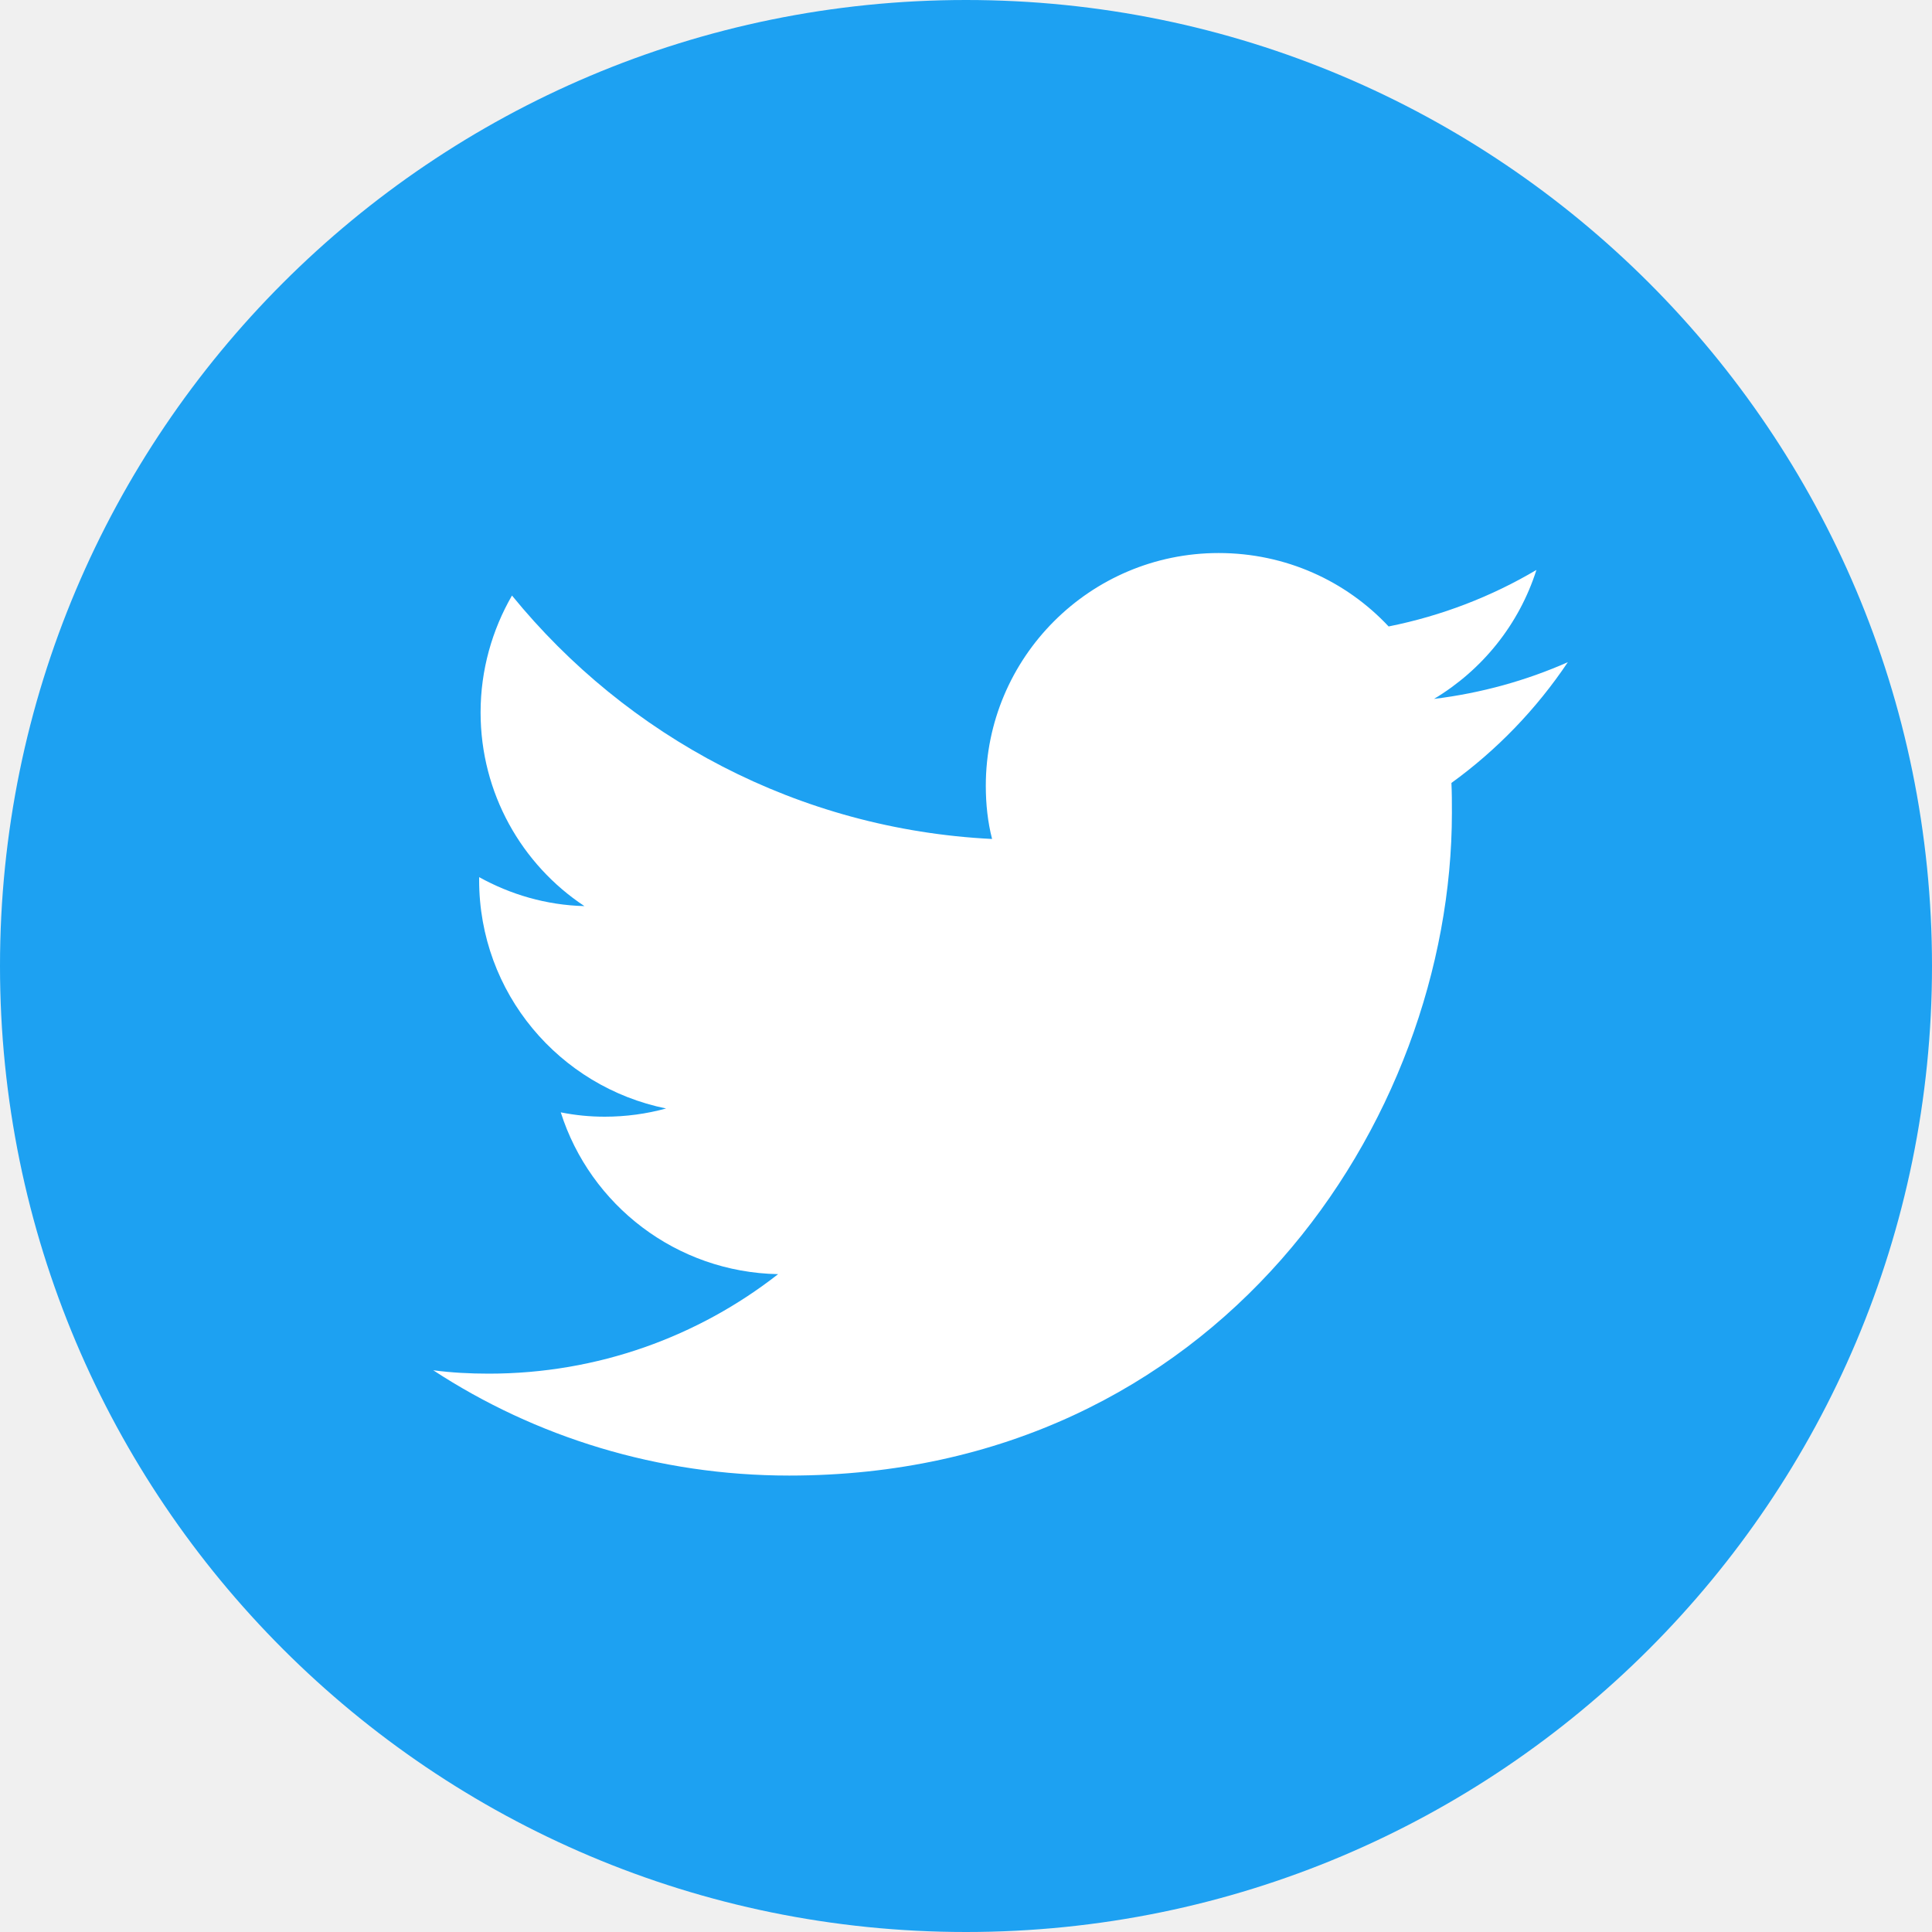
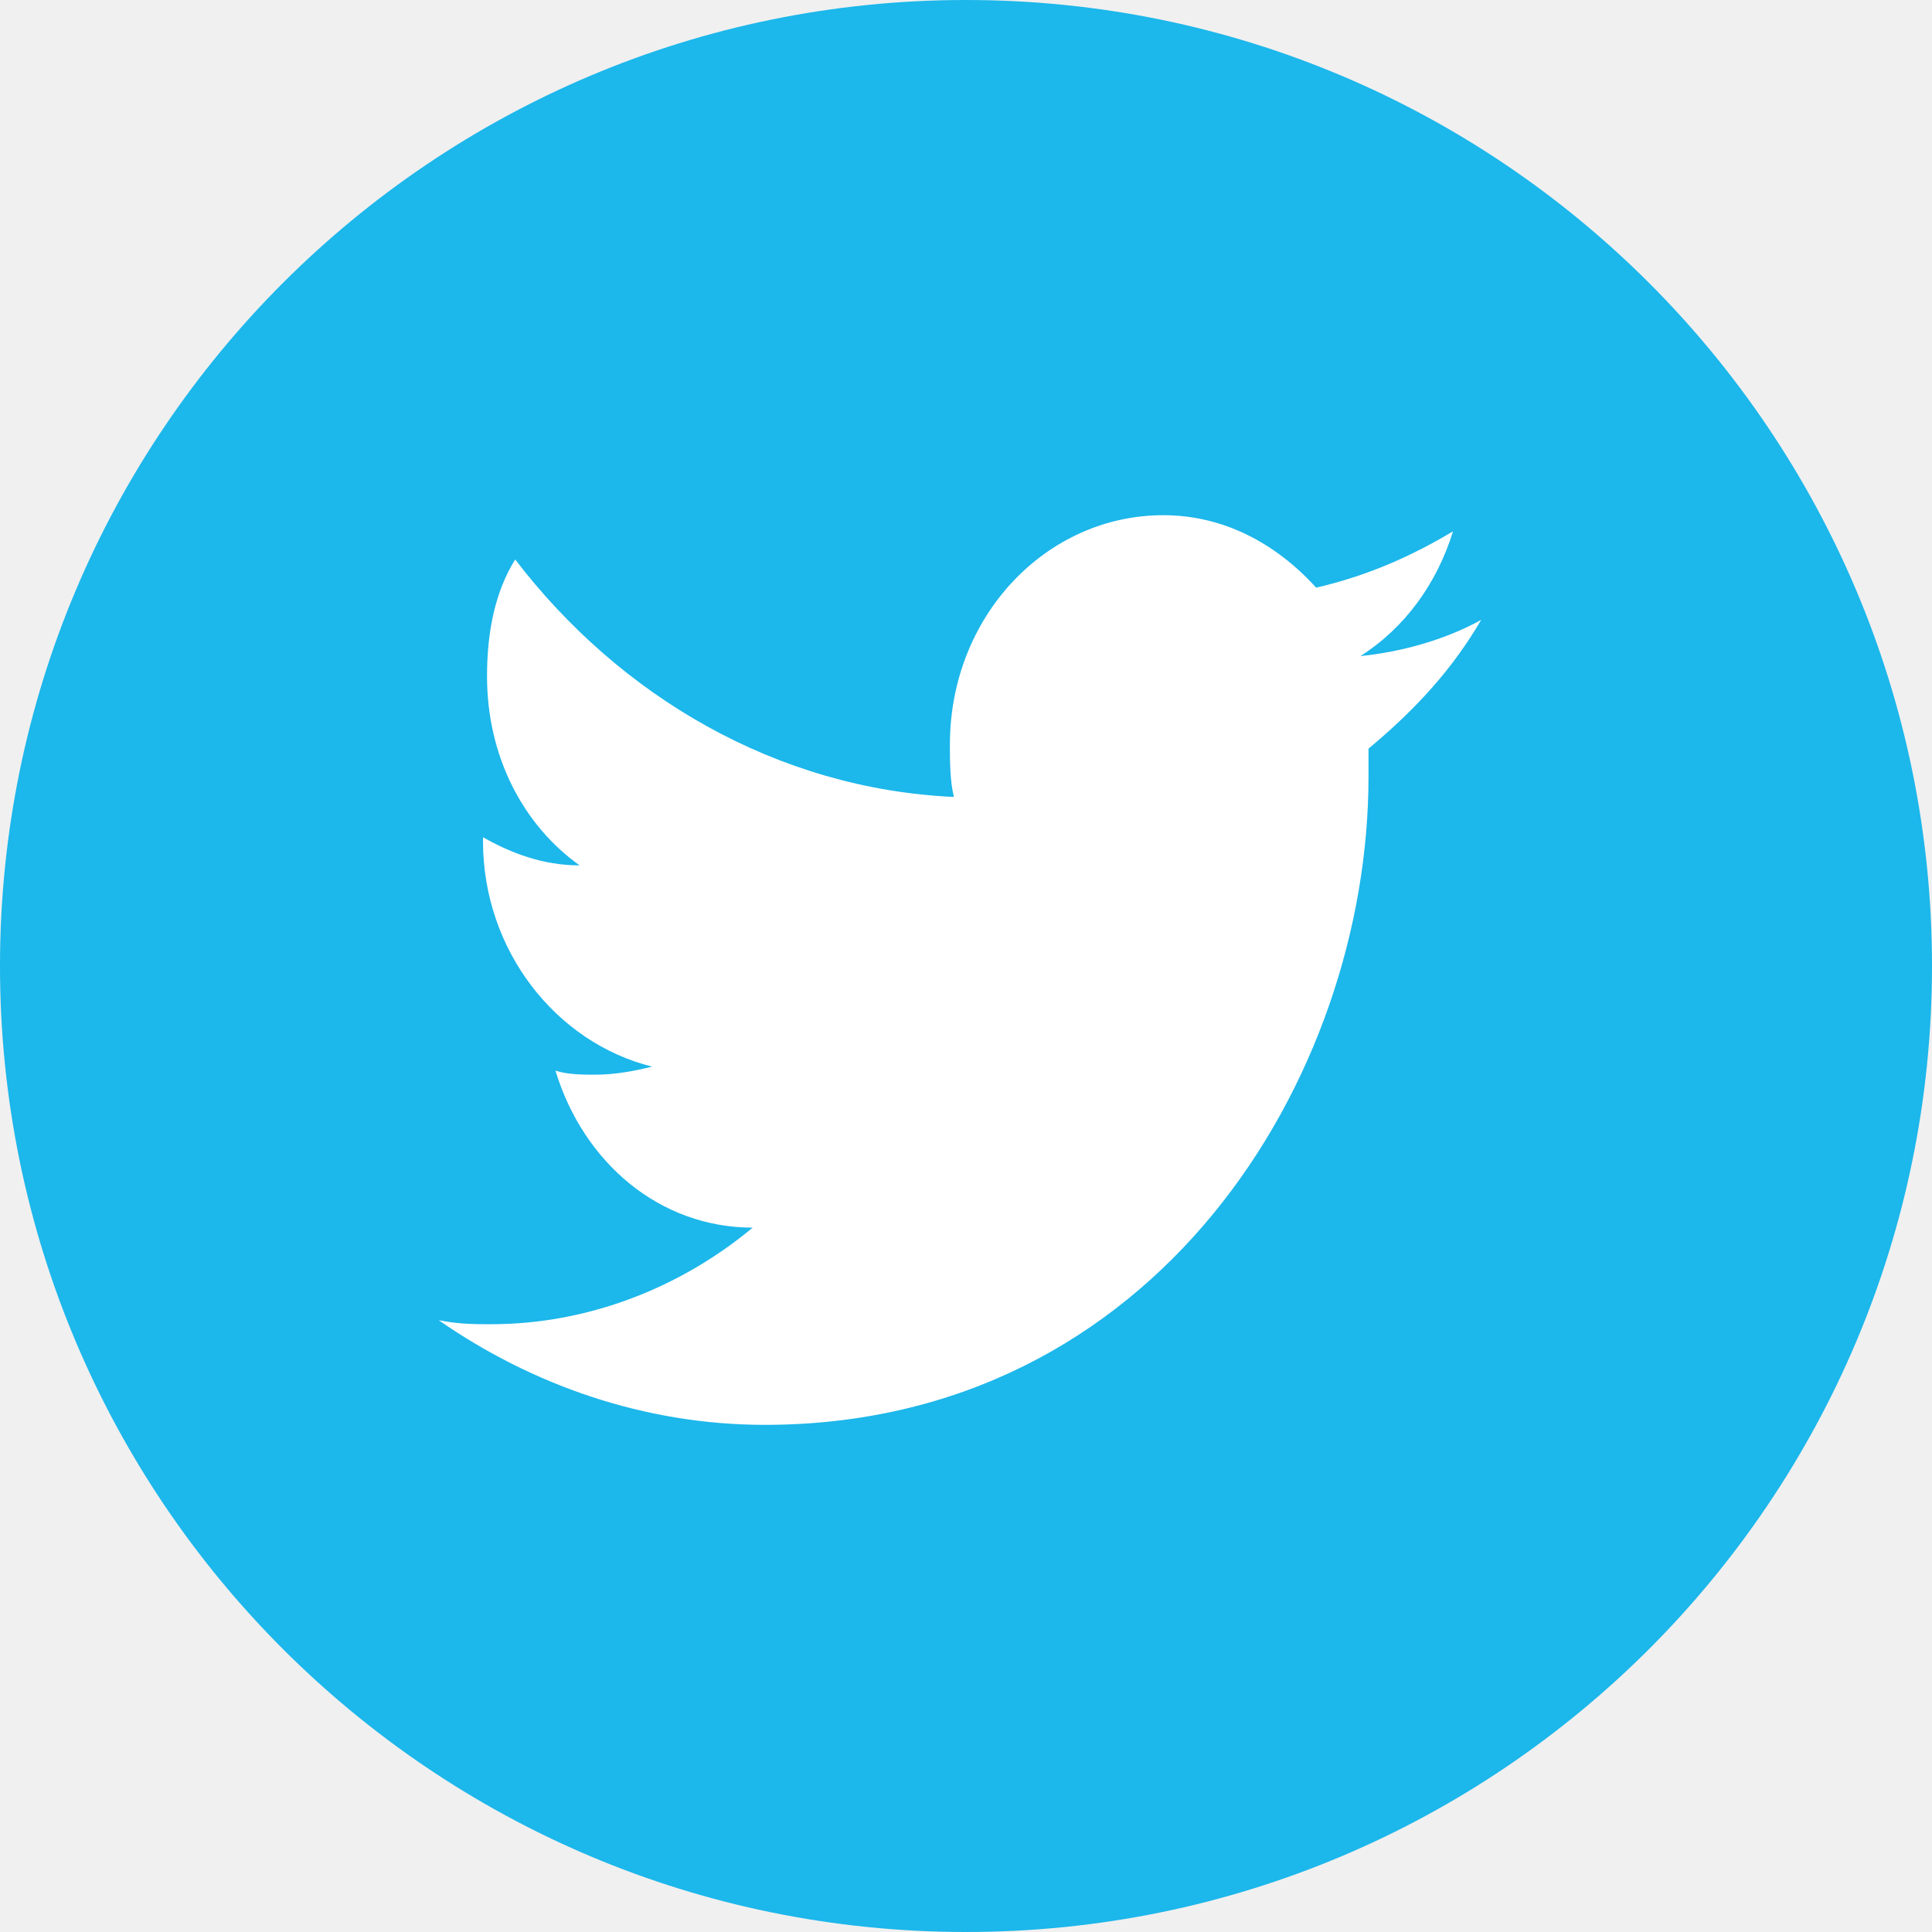
- <svg xmlns="http://www.w3.org/2000/svg" version="1.1" x="0px" y="0px" viewBox="0 0 400 400" style="enable-background:new 0 0 400 400;" xml:space="preserve">
-   <style type="text/css">
- 	.st0{fill:#1DA1F2;}
- 	.st1{fill:#FFFFFF;}
- </style>
-   <g id="Dark_Blue">
-     <circle class="st0" cx="200" cy="200" r="200" />
-   </g>
-   <g id="Logo__x2014__FIXED">
-     <path class="st1" d="M163.4,305.5c88.7,0,137.2-73.5,137.2-137.2c0-2.1,0-4.2-0.1-6.2c9.4-6.8,17.6-15.3,24.1-25   c-8.6,3.8-17.9,6.4-27.7,7.6c10-6,17.6-15.4,21.2-26.7c-9.3,5.5-19.6,9.5-30.6,11.7c-8.8-9.4-21.3-15.2-35.2-15.2   c-26.6,0-48.2,21.6-48.2,48.2c0,3.8,0.4,7.5,1.3,11c-40.1-2-75.6-21.2-99.4-50.4c-4.1,7.1-6.5,15.4-6.5,24.2   c0,16.7,8.5,31.5,21.5,40.1c-7.9-0.2-15.3-2.4-21.8-6c0,0.2,0,0.4,0,0.6c0,23.4,16.6,42.8,38.7,47.3c-4,1.1-8.3,1.7-12.7,1.7   c-3.1,0-6.1-0.3-9.1-0.9c6.1,19.2,23.9,33.1,45,33.5c-16.5,12.9-37.3,20.6-59.9,20.6c-3.9,0-7.7-0.2-11.5-0.7   C110.8,297.5,136.2,305.5,163.4,305.5" />
+ <svg xmlns="http://www.w3.org/2000/svg" enable-background="new 0 0 48 48" id="Layer_1" version="1.1" viewBox="0 0 48 48" xml:space="preserve">
+   <circle cx="24" cy="24" fill="#1CB7EB" r="24" />
+   <g>
+     <g>
+       <path d="M36.8,15.4c-0.9,0.5-2,0.8-3,0.9c1.1-0.7,1.9-1.8,2.3-3.1c-1,0.6-2.1,1.1-3.4,1.4c-1-1.1-2.3-1.8-3.8-1.8    c-2.9,0-5.3,2.5-5.3,5.7c0,0.4,0,0.9,0.1,1.3c-4.4-0.2-8.3-2.5-10.9-5.9c-0.5,0.8-0.7,1.8-0.7,2.9c0,2,0.9,3.7,2.3,4.7    c-0.9,0-1.7-0.3-2.4-0.7c0,0,0,0.1,0,0.1c0,2.7,1.8,5,4.2,5.6c-0.4,0.1-0.9,0.2-1.4,0.2c-0.3,0-0.7,0-1-0.1    c0.7,2.3,2.6,3.9,4.9,3.9c-1.8,1.5-4.1,2.4-6.5,2.4c-0.4,0-0.8,0-1.3-0.1c2.3,1.6,5.1,2.6,8.1,2.6c9.7,0,15-8.6,15-16.1    c0-0.2,0-0.5,0-0.7C35.2,17.6,36.1,16.6,36.8,15.4z" fill="#FFFFFF" />
+     </g>
  </g>
</svg>
